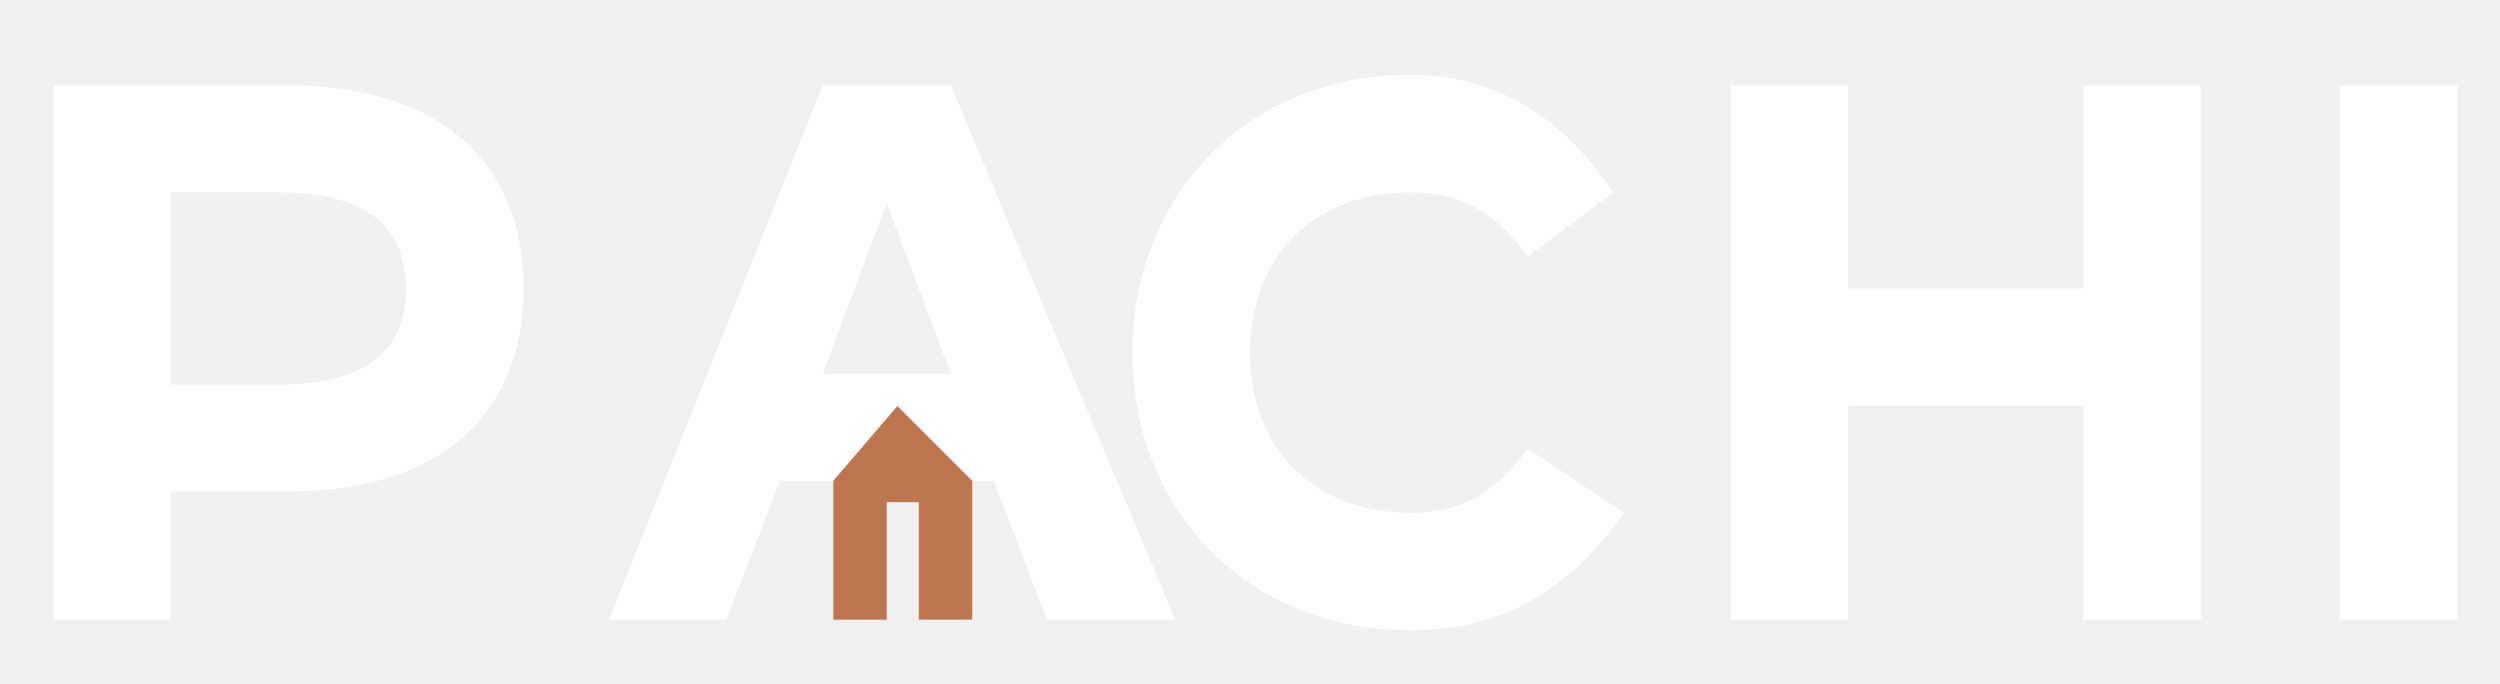
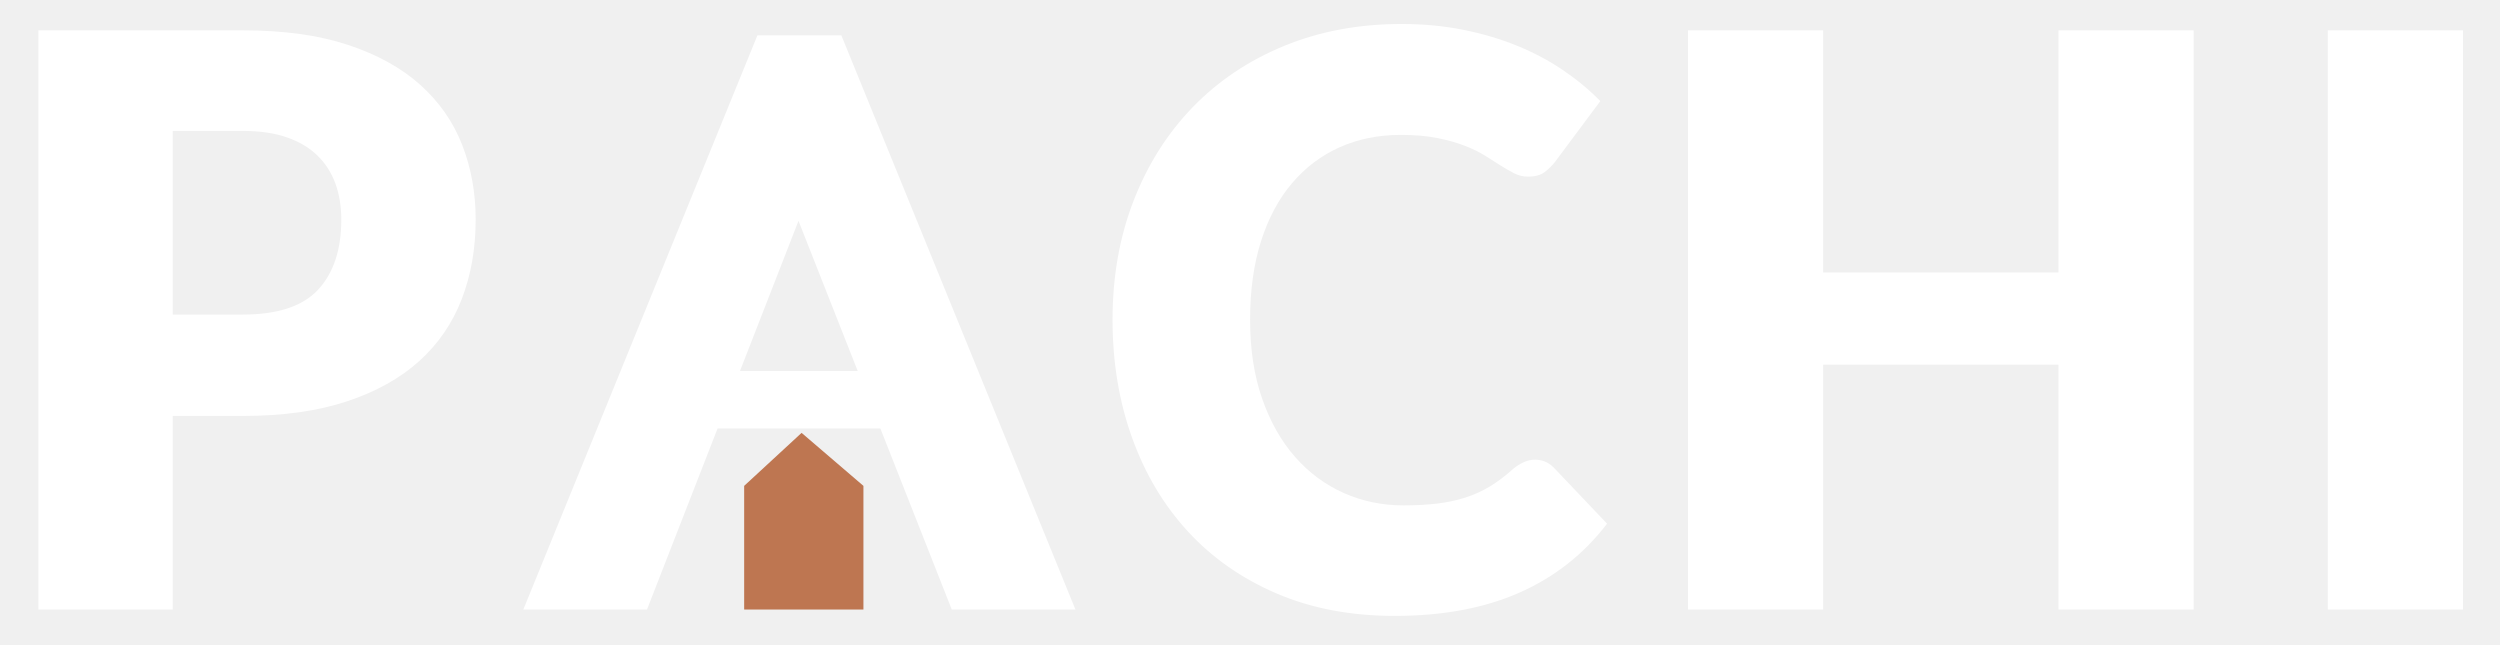
- <svg xmlns="http://www.w3.org/2000/svg" viewBox="0 0 234 64" role="img" aria-label="PACHI">
-   <g fill="#FFFFFF">
-     <path fill-rule="evenodd" d="M5 8h22c14 0 22 7 22 19S41 46 27 46H16v12H5V8Zm11 10v18h10c8 0 12-3 12-9s-4-9-12-9H16Z" />
-     <path fill-rule="evenodd" d="M57 58 77 8h12l21 50H98l-5-13H73l-5 13H57Zm20-23h12l-6-16-6 16Z" />
-     <path d="M151 18c-4-6-10-11-19-11-15 0-26 11-26 26s11 26 26 26c9 0 15-4 20-11l-9-6c-3 4-6 6-11 6-9 0-15-6-15-15s6-15 15-15c5 0 8 2 11 6l8-6ZM162 8h11v19h22V8h11v50h-11V38h-22v20h-11V8ZM219 8h11v50h-11V8Z" />
+ <svg xmlns="http://www.w3.org/2000/svg" viewBox="22 10 566 146" role="img" aria-label="PACHI architectural wordmark">
+   <path d="M655 742Q787 742 845.0 805.0Q903 868 903 981Q903 1031 888.0 1072.0Q873 1113 842.5 1142.5Q812 1172 765.5 1188.0Q719 1204 655 1204H479V742ZM655 1457Q809 1457 919.5 1420.5Q1030 1384 1101.5 1320.0Q1173 1256 1207.0 1169.0Q1241 1082 1241 981Q1241 872 1206.0 781.0Q1171 690 1099.0 625.0Q1027 560 916.5 523.5Q806 487 655 487H479V0H141V1457Z" transform="translate(18.00 148) scale(0.09 -0.09)" fill="#FFFFFF" />
+   <g transform="translate(139.48 18.00)">
+     <path d="M1 130 54 0h19l53 130h-28L63.3 42 29 130Z" fill="#FFFFFF" />
+     <path d="M40 76h48v13H40z" fill="#FFFFFF" />
+     <path d="M51 130V102L64 90 78 102v28Z" fill="#BE7651" />
  </g>
-   <path d="M78 58V45l6-7 7 7v13h-5V47h-3v11Z" fill="#BE7651" />
+   <path d="M1123 377Q1135 377 1147.0 372.5Q1159 368 1170 357L1304 216Q1216 101 1083.5 42.5Q951 -16 770 -16Q604 -16 472.5 40.5Q341 97 249.5 196.5Q158 296 109.0 432.5Q60 569 60 729Q60 892 113.0 1028.5Q166 1165 262.0 1264.0Q358 1363 492.0 1418.0Q626 1473 787 1473Q869 1473 941.5 1458.5Q1014 1444 1077.0 1418.5Q1140 1393 1193.0 1357.0Q1246 1321 1287 1279L1173 1126Q1162 1112 1147.0 1100.5Q1132 1089 1105 1089Q1087 1089 1071.0 1097.0Q1055 1105 1037.0 1116.5Q1019 1128 997.5 1141.5Q976 1155 946.5 1166.5Q917 1178 877.5 1186.0Q838 1194 785 1194Q701 1194 631.5 1163.0Q562 1132 511.5 1072.5Q461 1013 433.5 926.5Q406 840 406 729Q406 617 436.5 530.0Q467 443 519.5 383.5Q572 324 642.0 293.0Q712 262 792 262Q838 262 876.0 266.5Q914 271 947.0 281.5Q980 292 1009.0 309.5Q1038 327 1068 354Q1080 364 1094.0 370.5Q1108 377 1123 377Z" transform="translate(268.48 148) scale(0.09 -0.09)" fill="#FFFFFF" />
+   <path d="M1413 1457V0H1073V616H481V0H141V1457H481V848H1073V1457Z" transform="translate(391.47 148) scale(0.09 -0.09)" fill="#FFFFFF" />
+   <path d="M481 0H141V1457H481Z" transform="translate(536.33 148) scale(0.09 -0.09)" fill="#FFFFFF" />
</svg>
